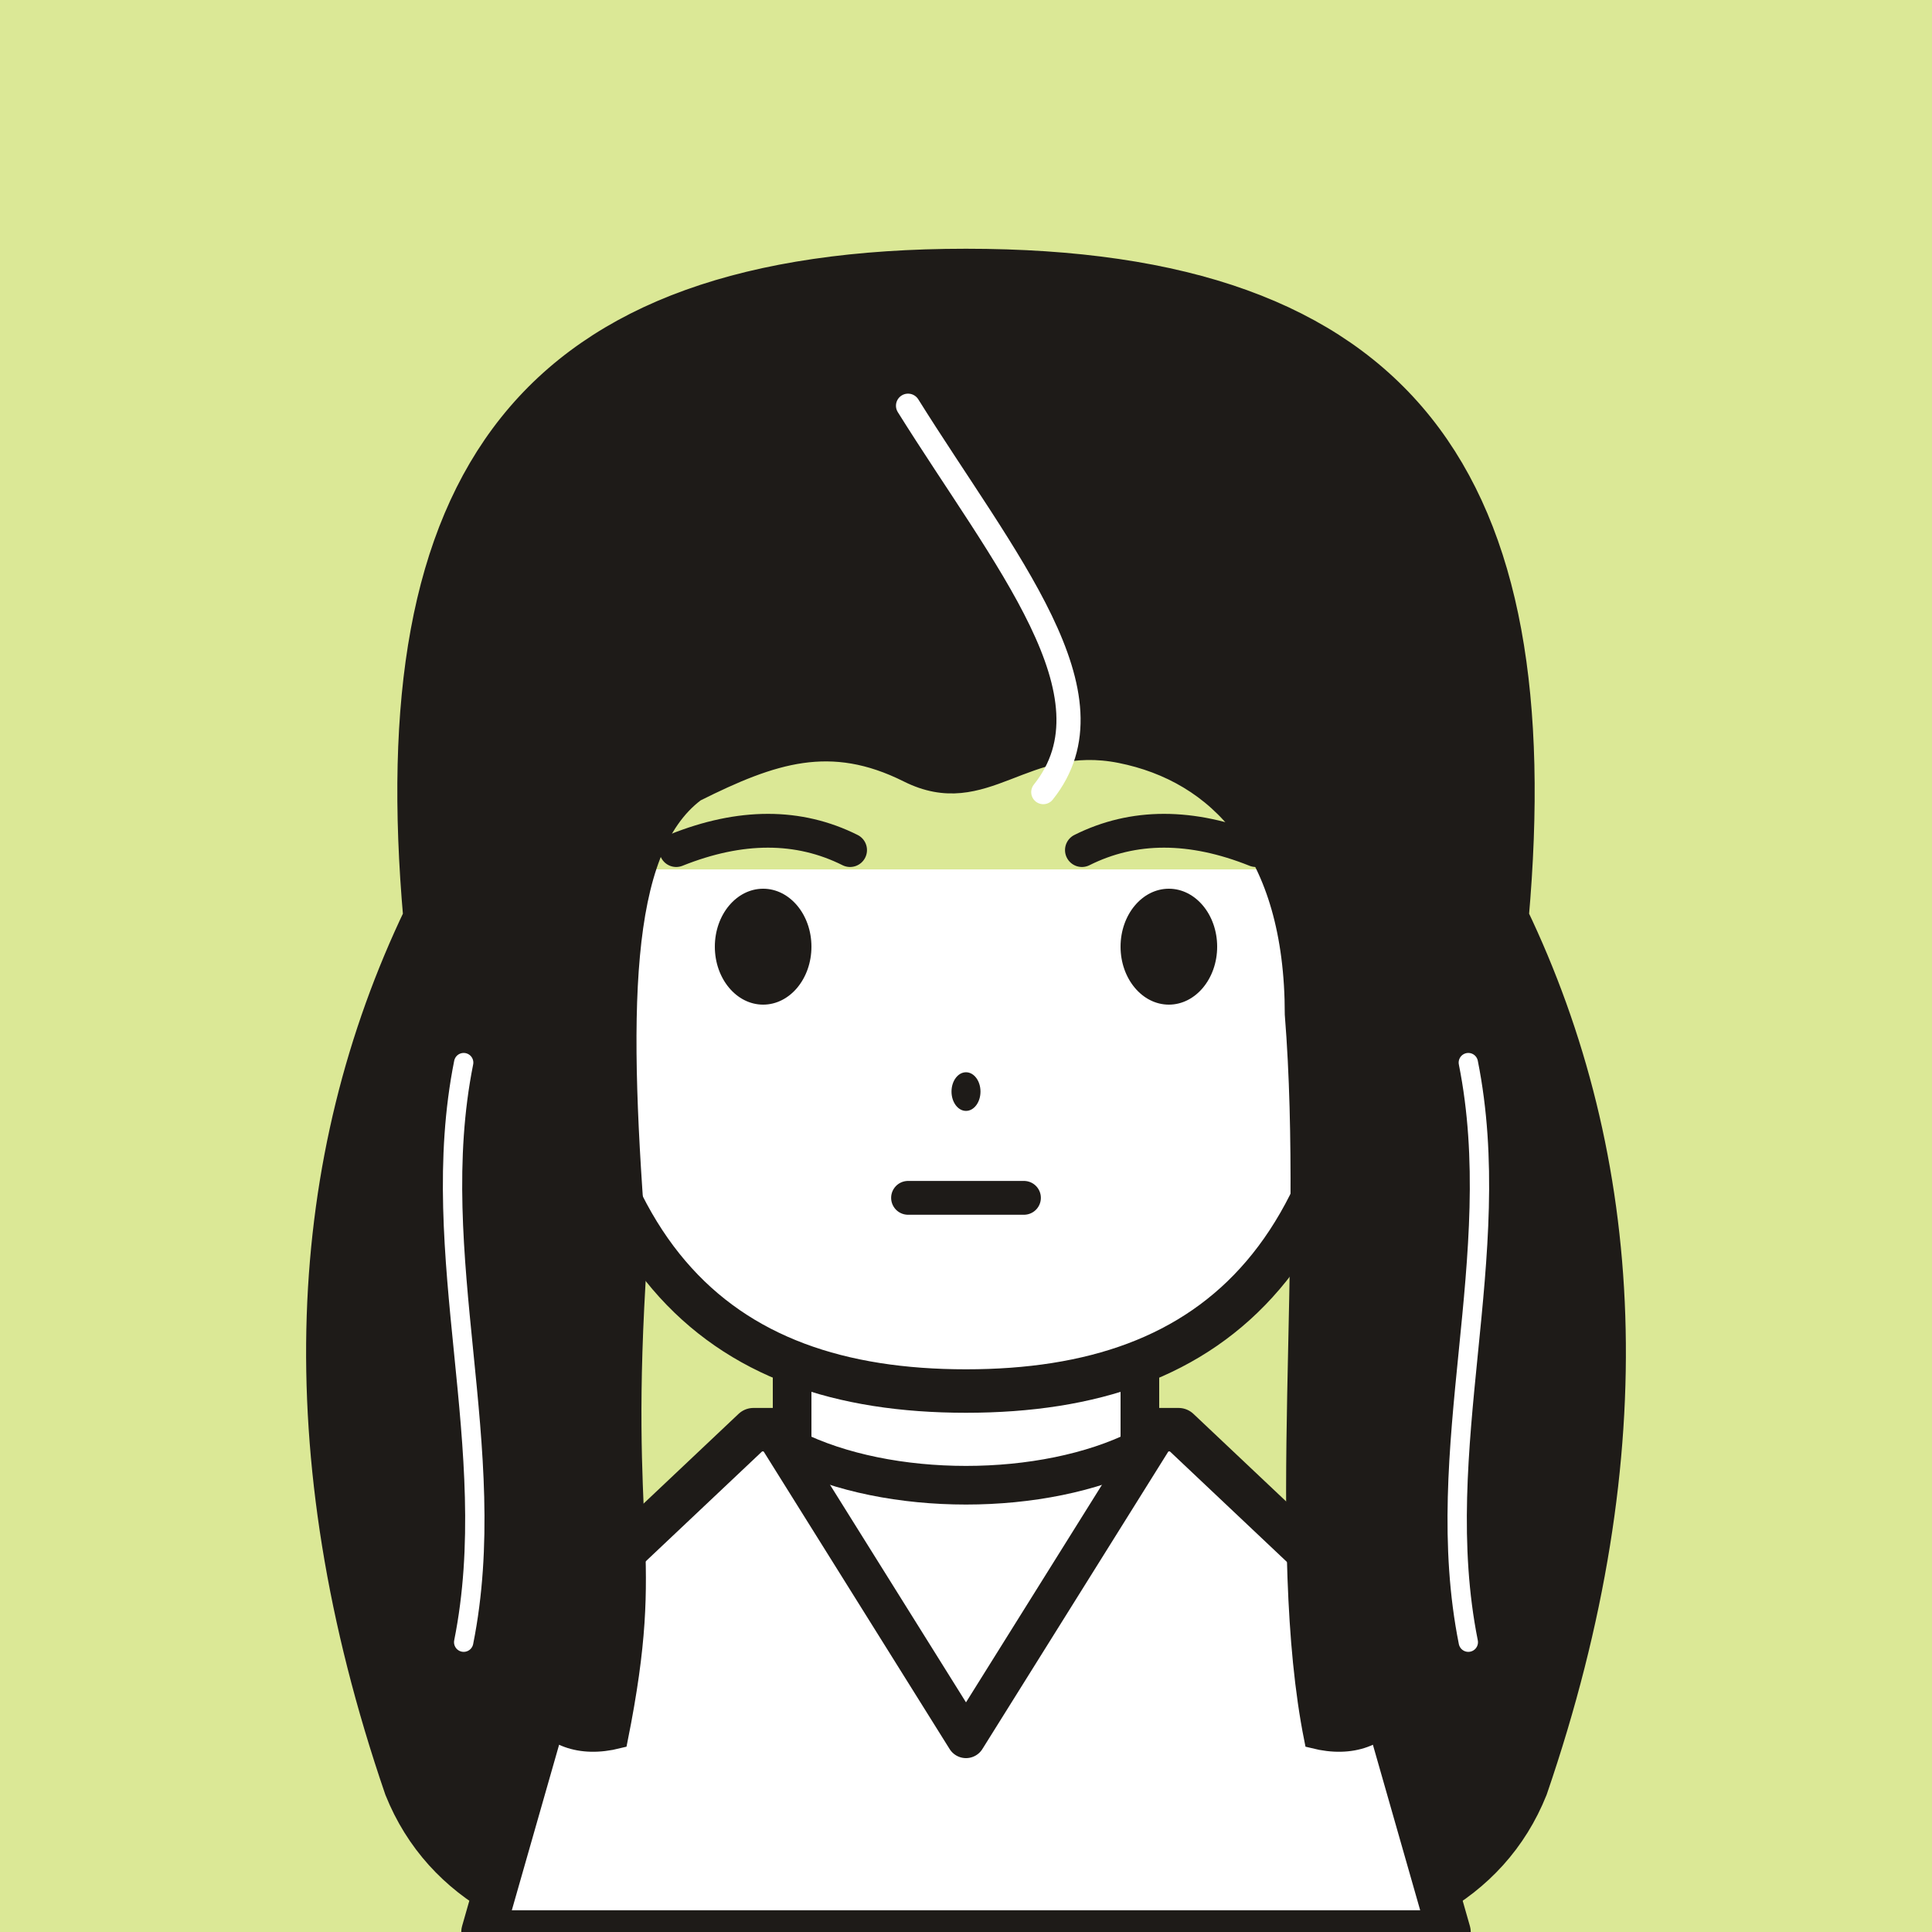
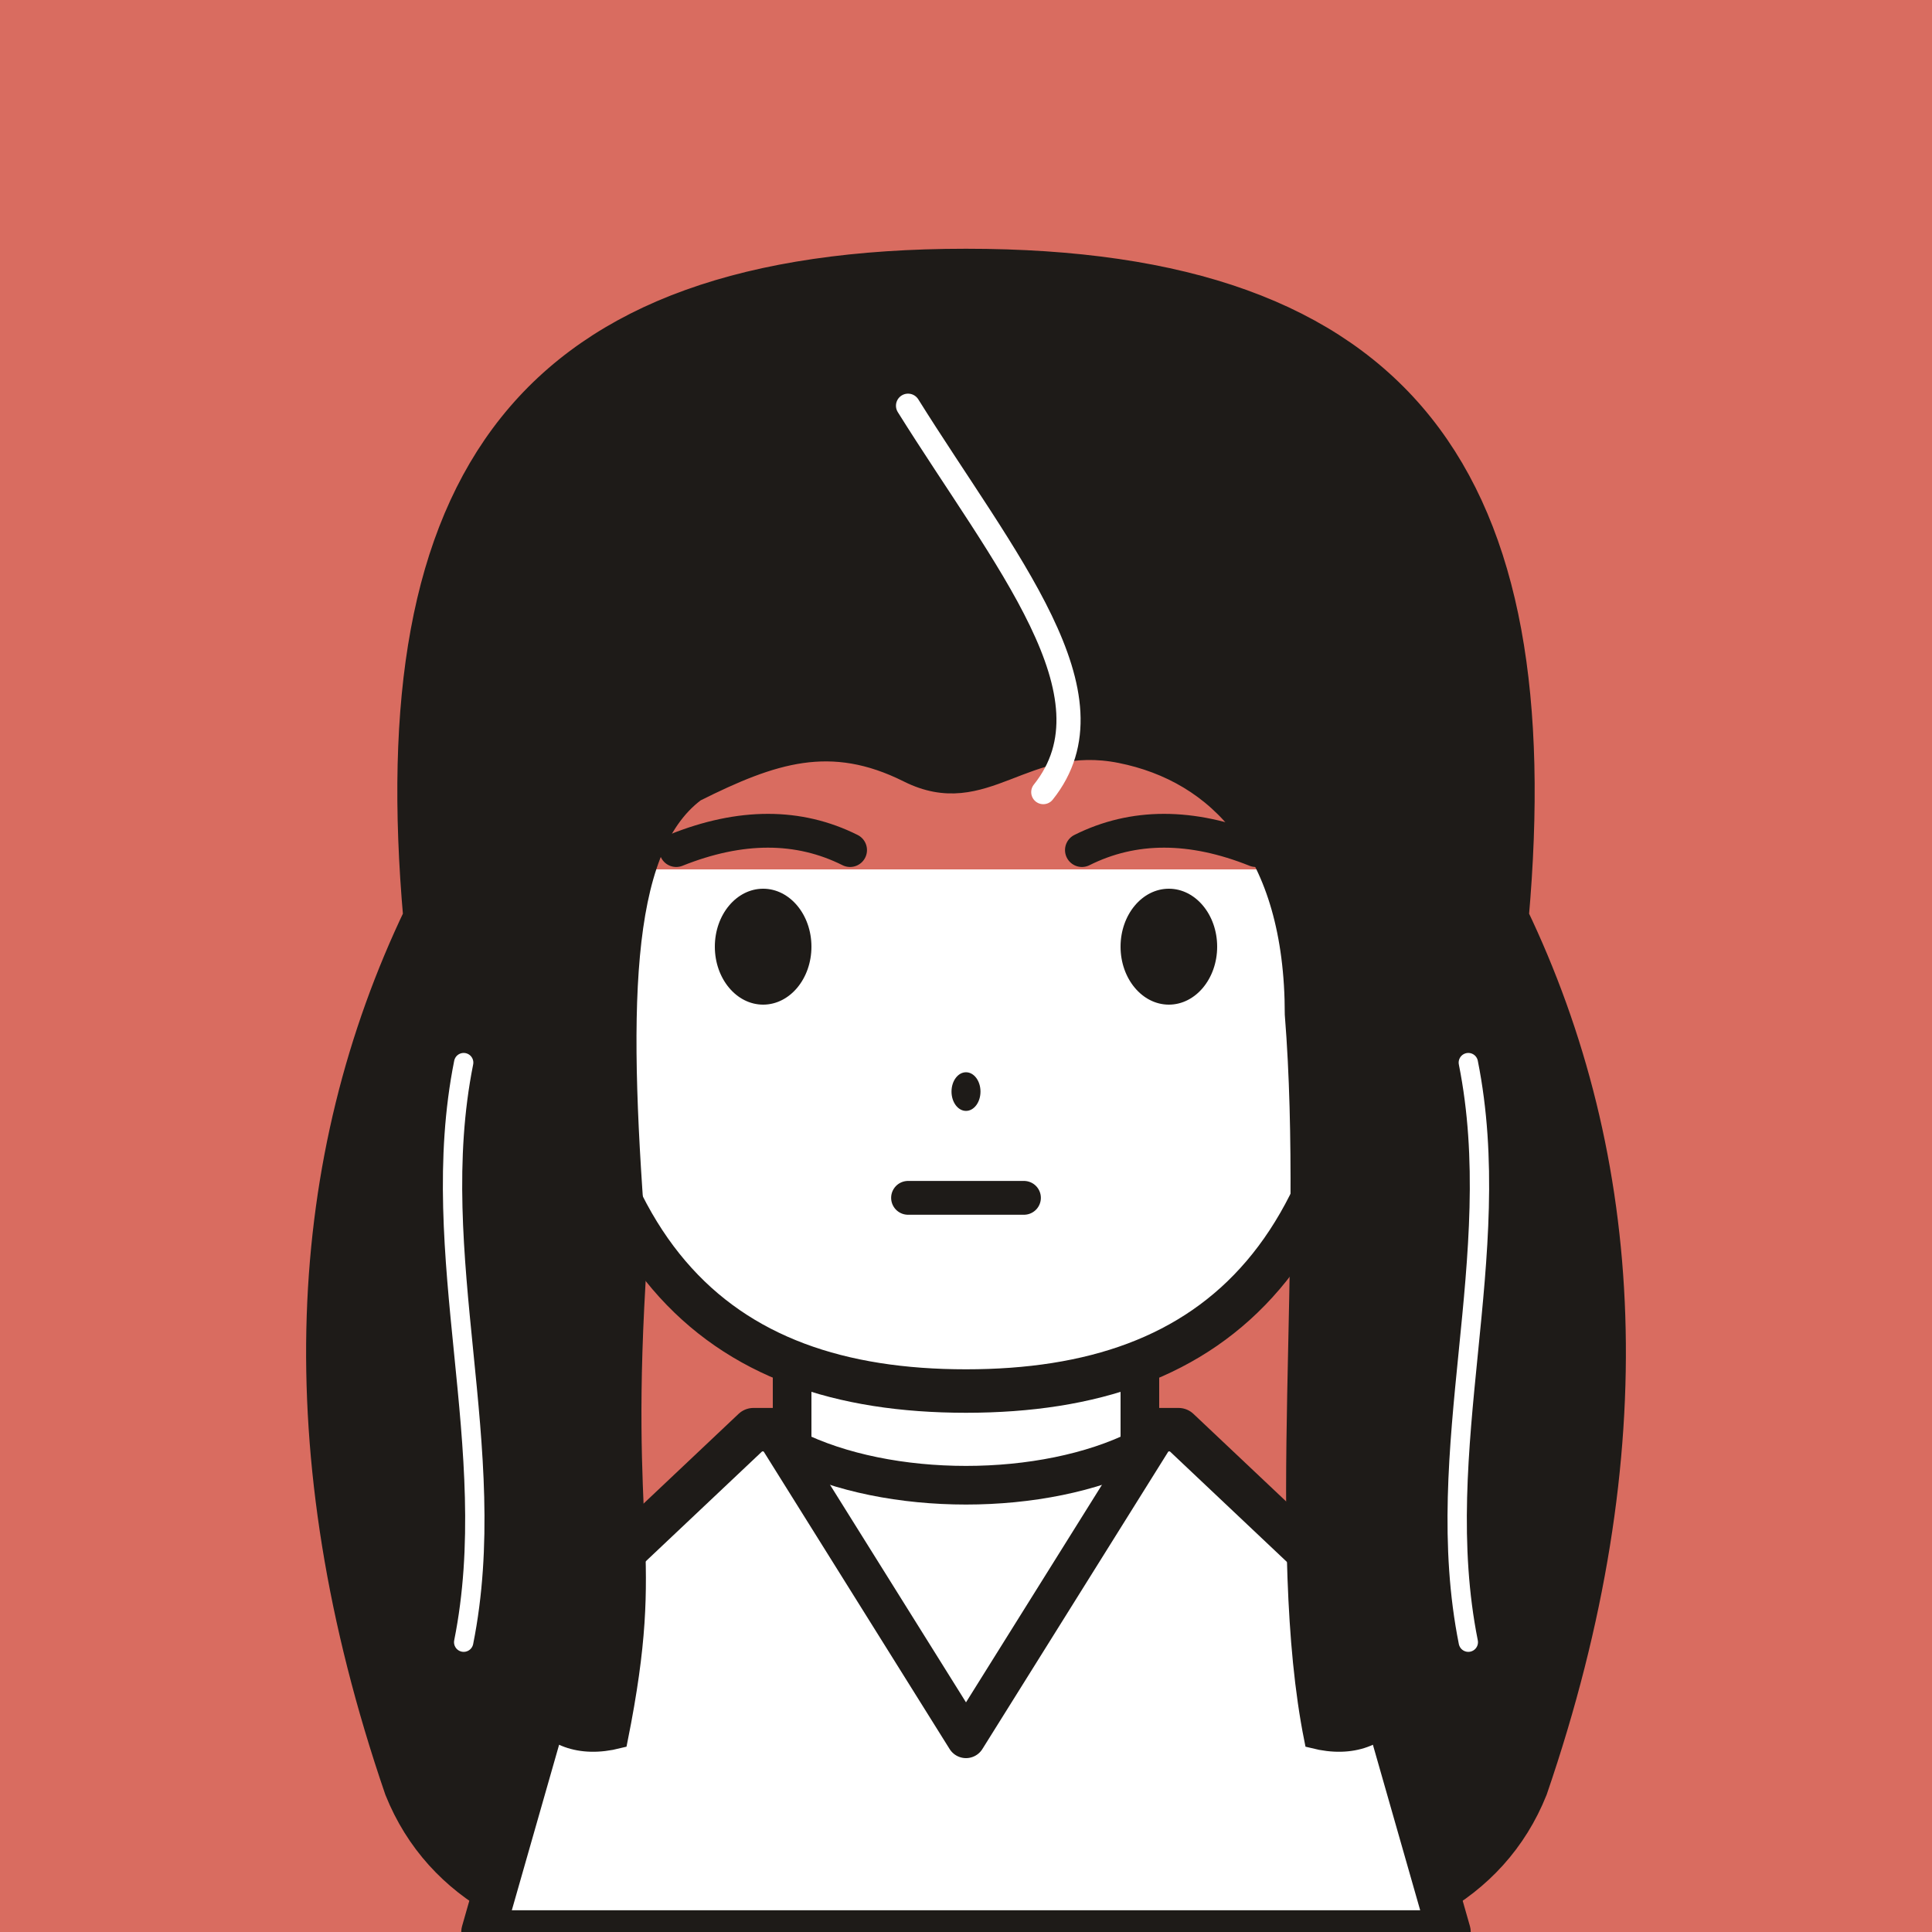
<svg xmlns="http://www.w3.org/2000/svg" viewBox="0 0 200 200" width="100%" height="100%">
-   <rect width="200" height="200" fill="#dbe896" />
+   <rect width="200" height="200" fill="#d96c60" />
  <path d="M 44,95 C 32,120 30,150 42,185 C 46,195 56,200 68,200 C 66,175 62,150 64,135 C 64,115 64,100 64,95 C 64,48 76,28 100,28 C 124,28 136,48 136,95 C 136,100 136,115 136,135 C 138,150 134,175 132,200 C 144,200 154,195 158,185 C 170,150 168,120 156,95 C 160,50 145,28 100,28 C 55,28 40,50 44,95 Z" fill="#1e1b18" stroke="#1e1b18" stroke-width="4.5" stroke-linejoin="round" />
  <path d="M 50,200 L 60,165 L 78,148 L 122,148 L 140,165 L 150,200 Z" fill="#ffffff" stroke="#1e1b18" stroke-width="4.5" stroke-linejoin="round" />
  <path d="M 80,148 L 100,180 L 120,148" fill="#ffffff" stroke="#1e1b18" stroke-width="4" stroke-linejoin="round" />
  <path d="M 82,118 L 82,150 C 92,155 108,155 118,150 L 118,118 Z" fill="#ffffff" stroke="#1e1b18" stroke-width="4" stroke-linejoin="round" />
  <path d="M 58,92 C 48,92 48,114 58,114" fill="#ffffff" stroke="#1e1b18" stroke-width="4.5" stroke-linecap="round" />
  <path d="M 54,100 C 52,103 55,106 58,105" fill="none" stroke="#1e1b18" stroke-width="3" stroke-linecap="round" />
  <path d="M 142,92 C 152,92 152,114 142,114" fill="#ffffff" stroke="#1e1b18" stroke-width="4.5" stroke-linecap="round" />
  <path d="M 146,100 C 148,103 145,106 142,105" fill="none" stroke="#1e1b18" stroke-width="3" stroke-linecap="round" />
  <path d="M 58,90 C 58,130 74,144 100,144 C 126,144 142,130 142,90" fill="#ffffff" stroke="#1e1b18" stroke-width="4.5" stroke-linejoin="round" />
  <path d="M 44,92 C 40,54 58,30 100,30 C 142,30 160,54 156,92 C 154,115 142,140 146,165 C 148,175 144,182 136,180 C 132,160 136,130 134,105 C 134,88 126,80 116,78 C 106,76 102,84 94,80 C 86,76 80,78 72,82 C 64,88 64,105 66,130 C 64,160 68,160 64,180 C 56,182 52,175 54,165 C 58,140 46,115 44,92 Z" fill="#1e1b18" stroke="#1e1b18" stroke-width="2" />
  <path d="M 94,42 C 104,58 116,72 108,82" fill="none" stroke="#ffffff" stroke-width="2.5" stroke-linecap="round" />
  <path d="M 48,110 C 44,130 52,150 48,170" fill="none" stroke="#ffffff" stroke-width="2" stroke-linecap="round" />
  <path d="M 152,110 C 156,130 148,150 152,170" fill="none" stroke="#ffffff" stroke-width="2" stroke-linecap="round" />
  <path d="M 70,88 Q 80,84 88,88" fill="none" stroke="#1e1b18" stroke-width="3.5" stroke-linecap="round" />
  <path d="M 112,88 Q 120,84 130,88" fill="none" stroke="#1e1b18" stroke-width="3.5" stroke-linecap="round" />
  <ellipse cx="79" cy="98" rx="5" ry="6" fill="#1e1b18" />
  <ellipse cx="121" cy="98" rx="5" ry="6" fill="#1e1b18" />
  <ellipse cx="100" cy="113" rx="1.5" ry="2" fill="#1e1b18" />
  <path d="M 94,124 L 106,124" stroke="#1e1b18" stroke-width="3.5" stroke-linecap="round" />
</svg>
